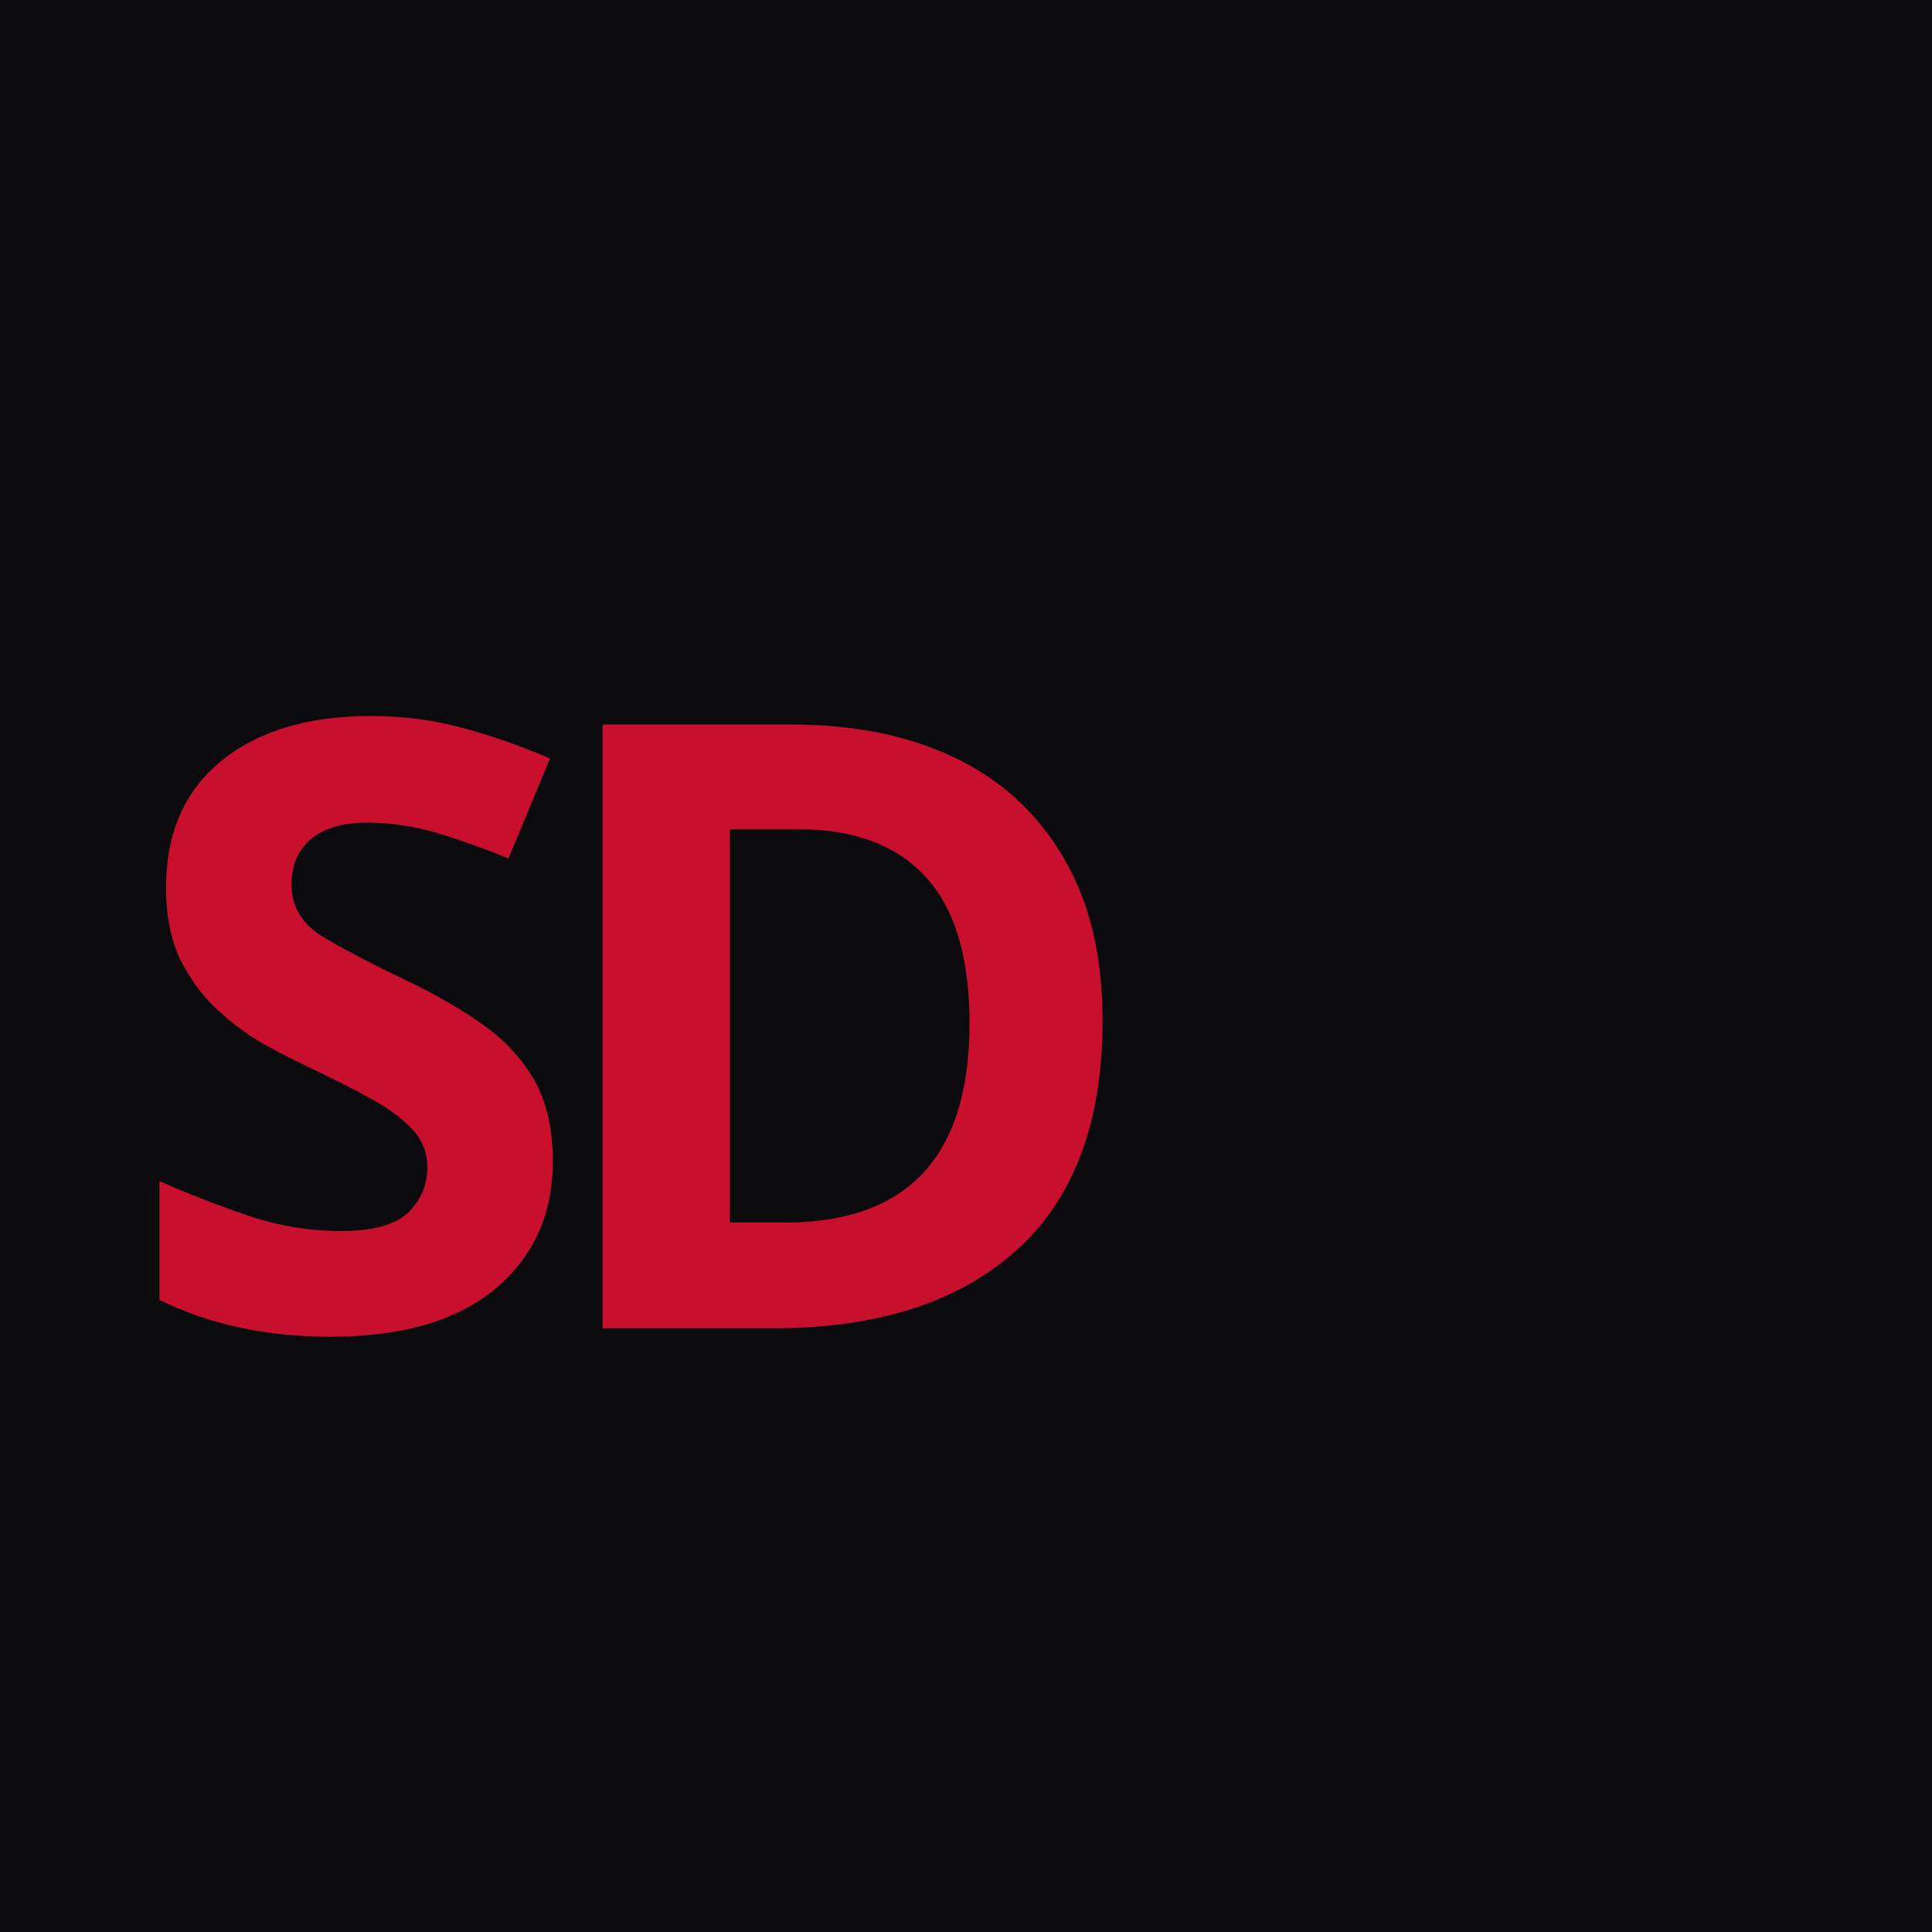
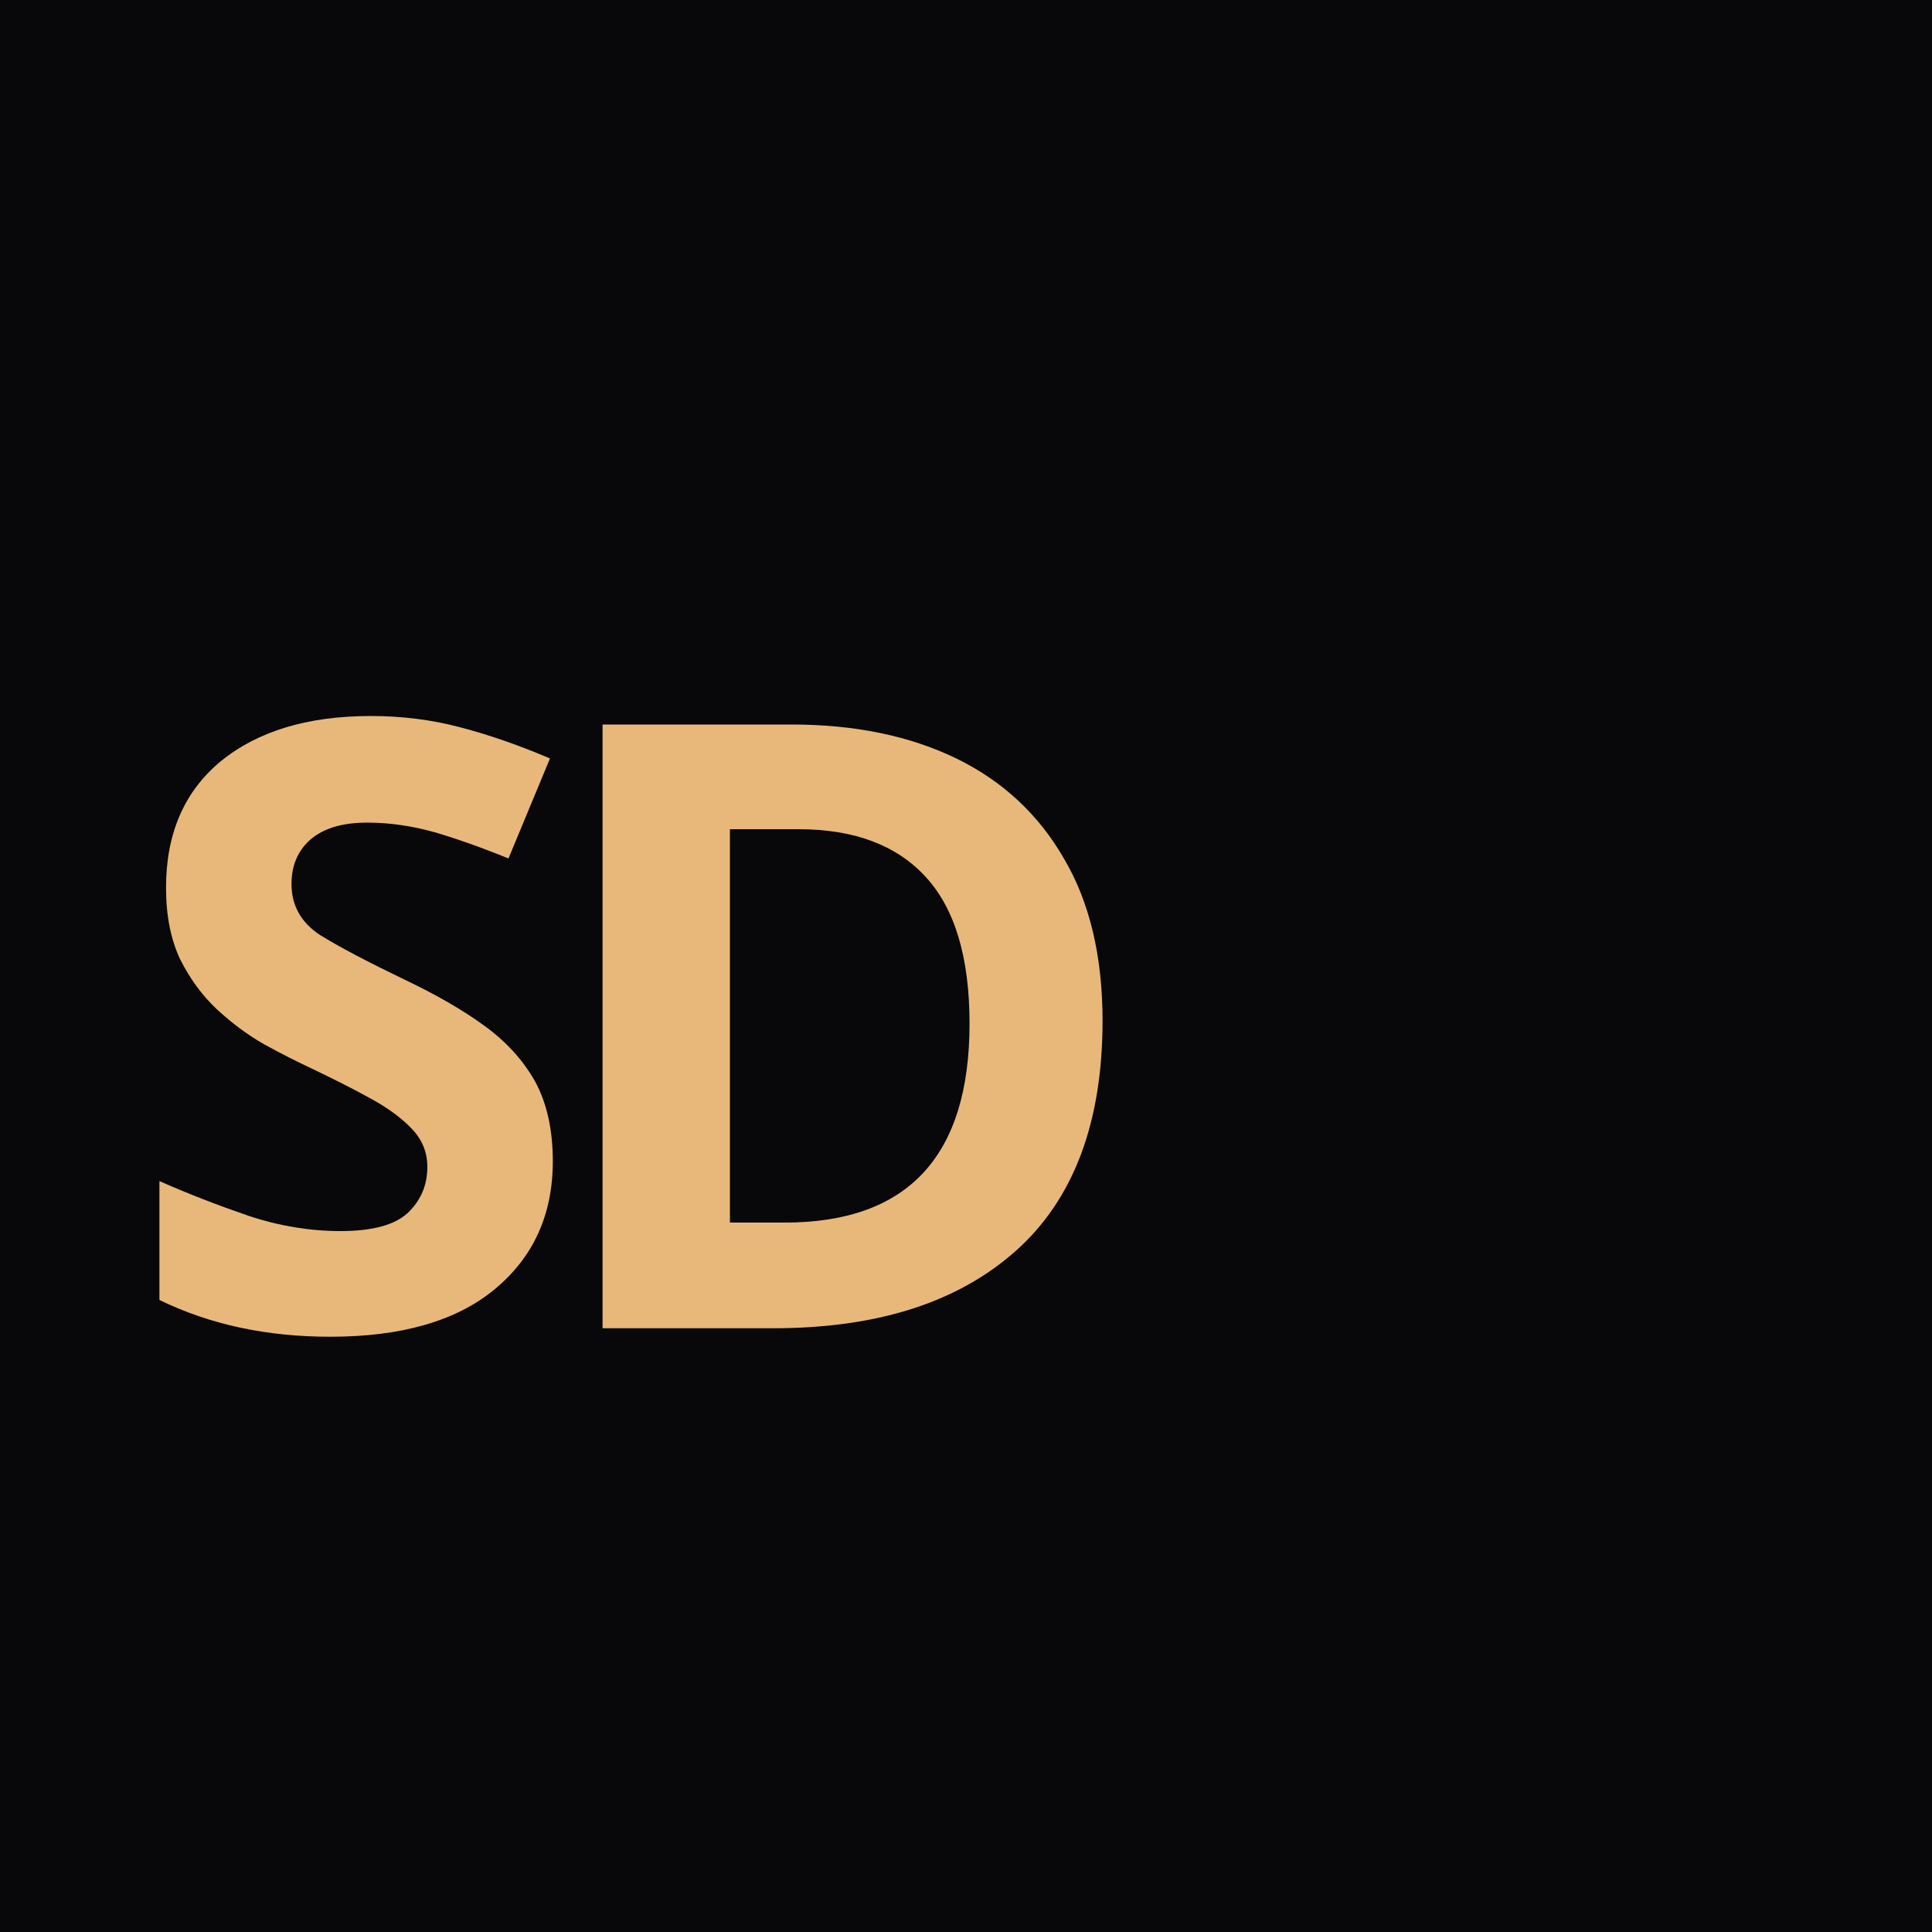
<svg xmlns="http://www.w3.org/2000/svg" viewBox="0 0 32 32">
-   <rect width="32" height="32" fill="#0B0B0D" />
-   <text x="2" y="22" font-family="Arial Black, sans-serif" font-weight="900" font-size="14" fill="#C8102E" letter-spacing="-1">SD</text>
+   <rect width="32" height="32" fill="#08080A" />
+   <text x="2" y="22" font-family="Arial Black, sans-serif" font-weight="900" font-size="14" fill="#E8B87A" letter-spacing="-1">SD</text>
</svg>
